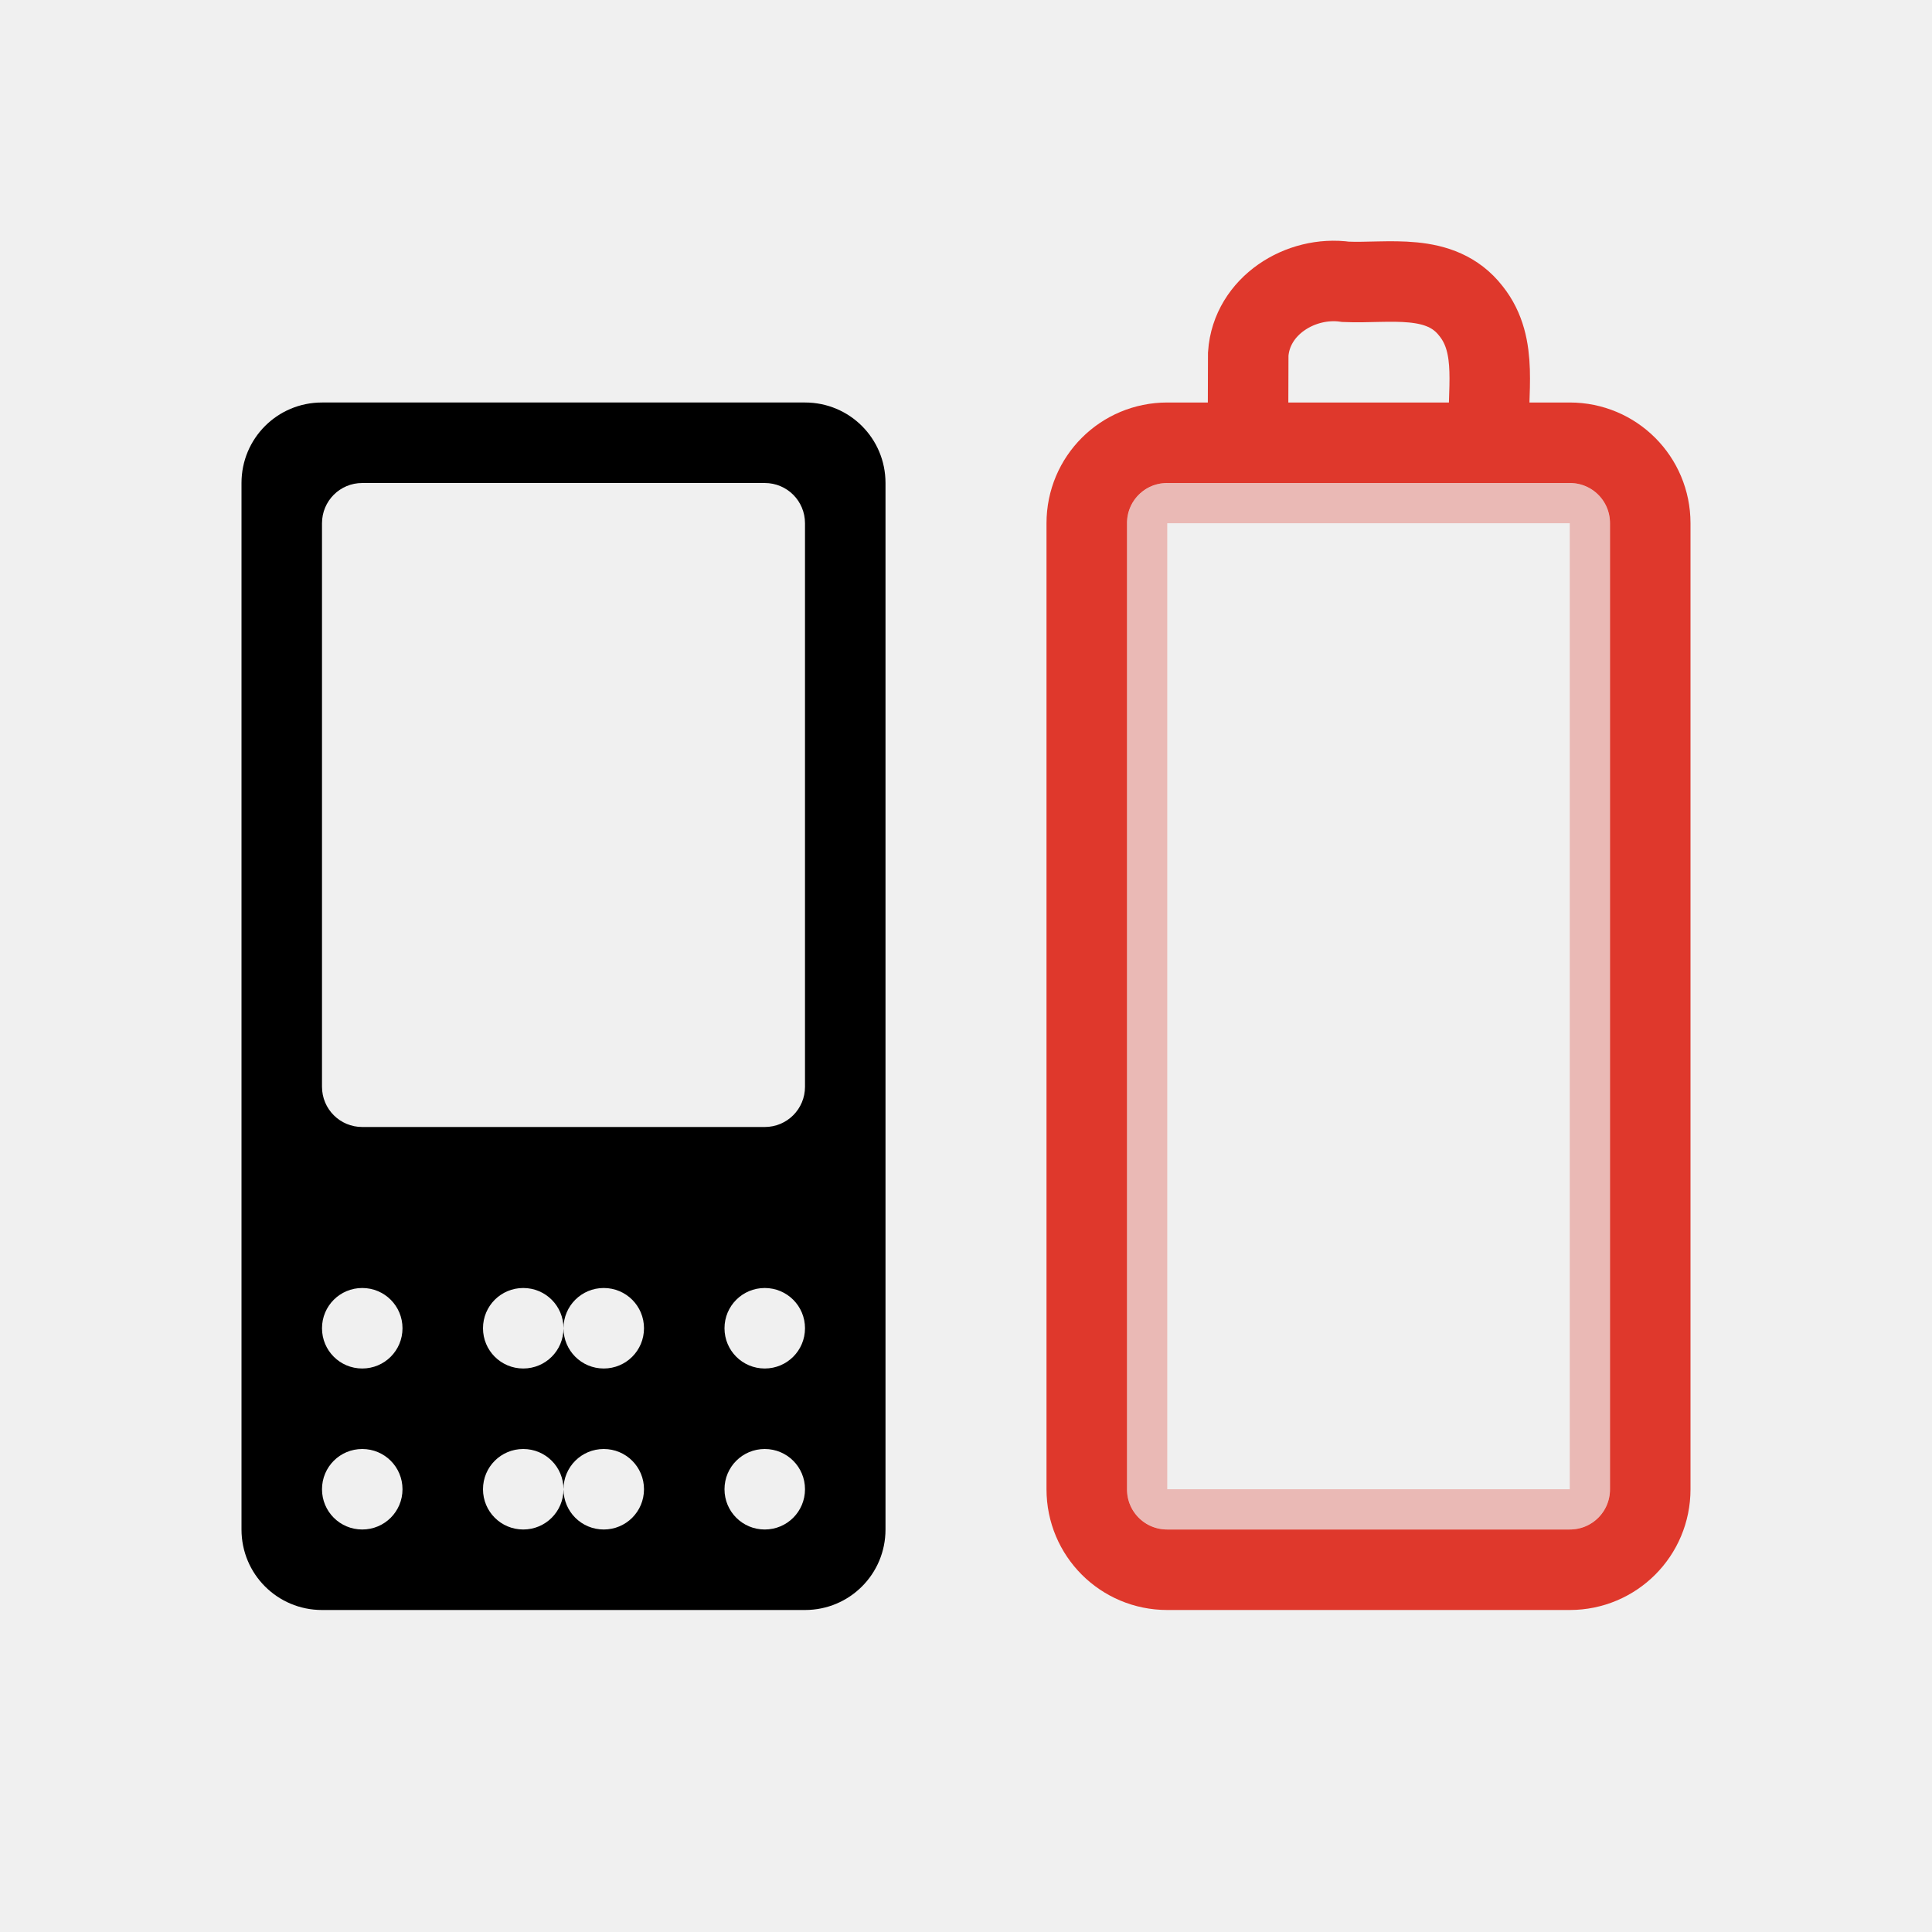
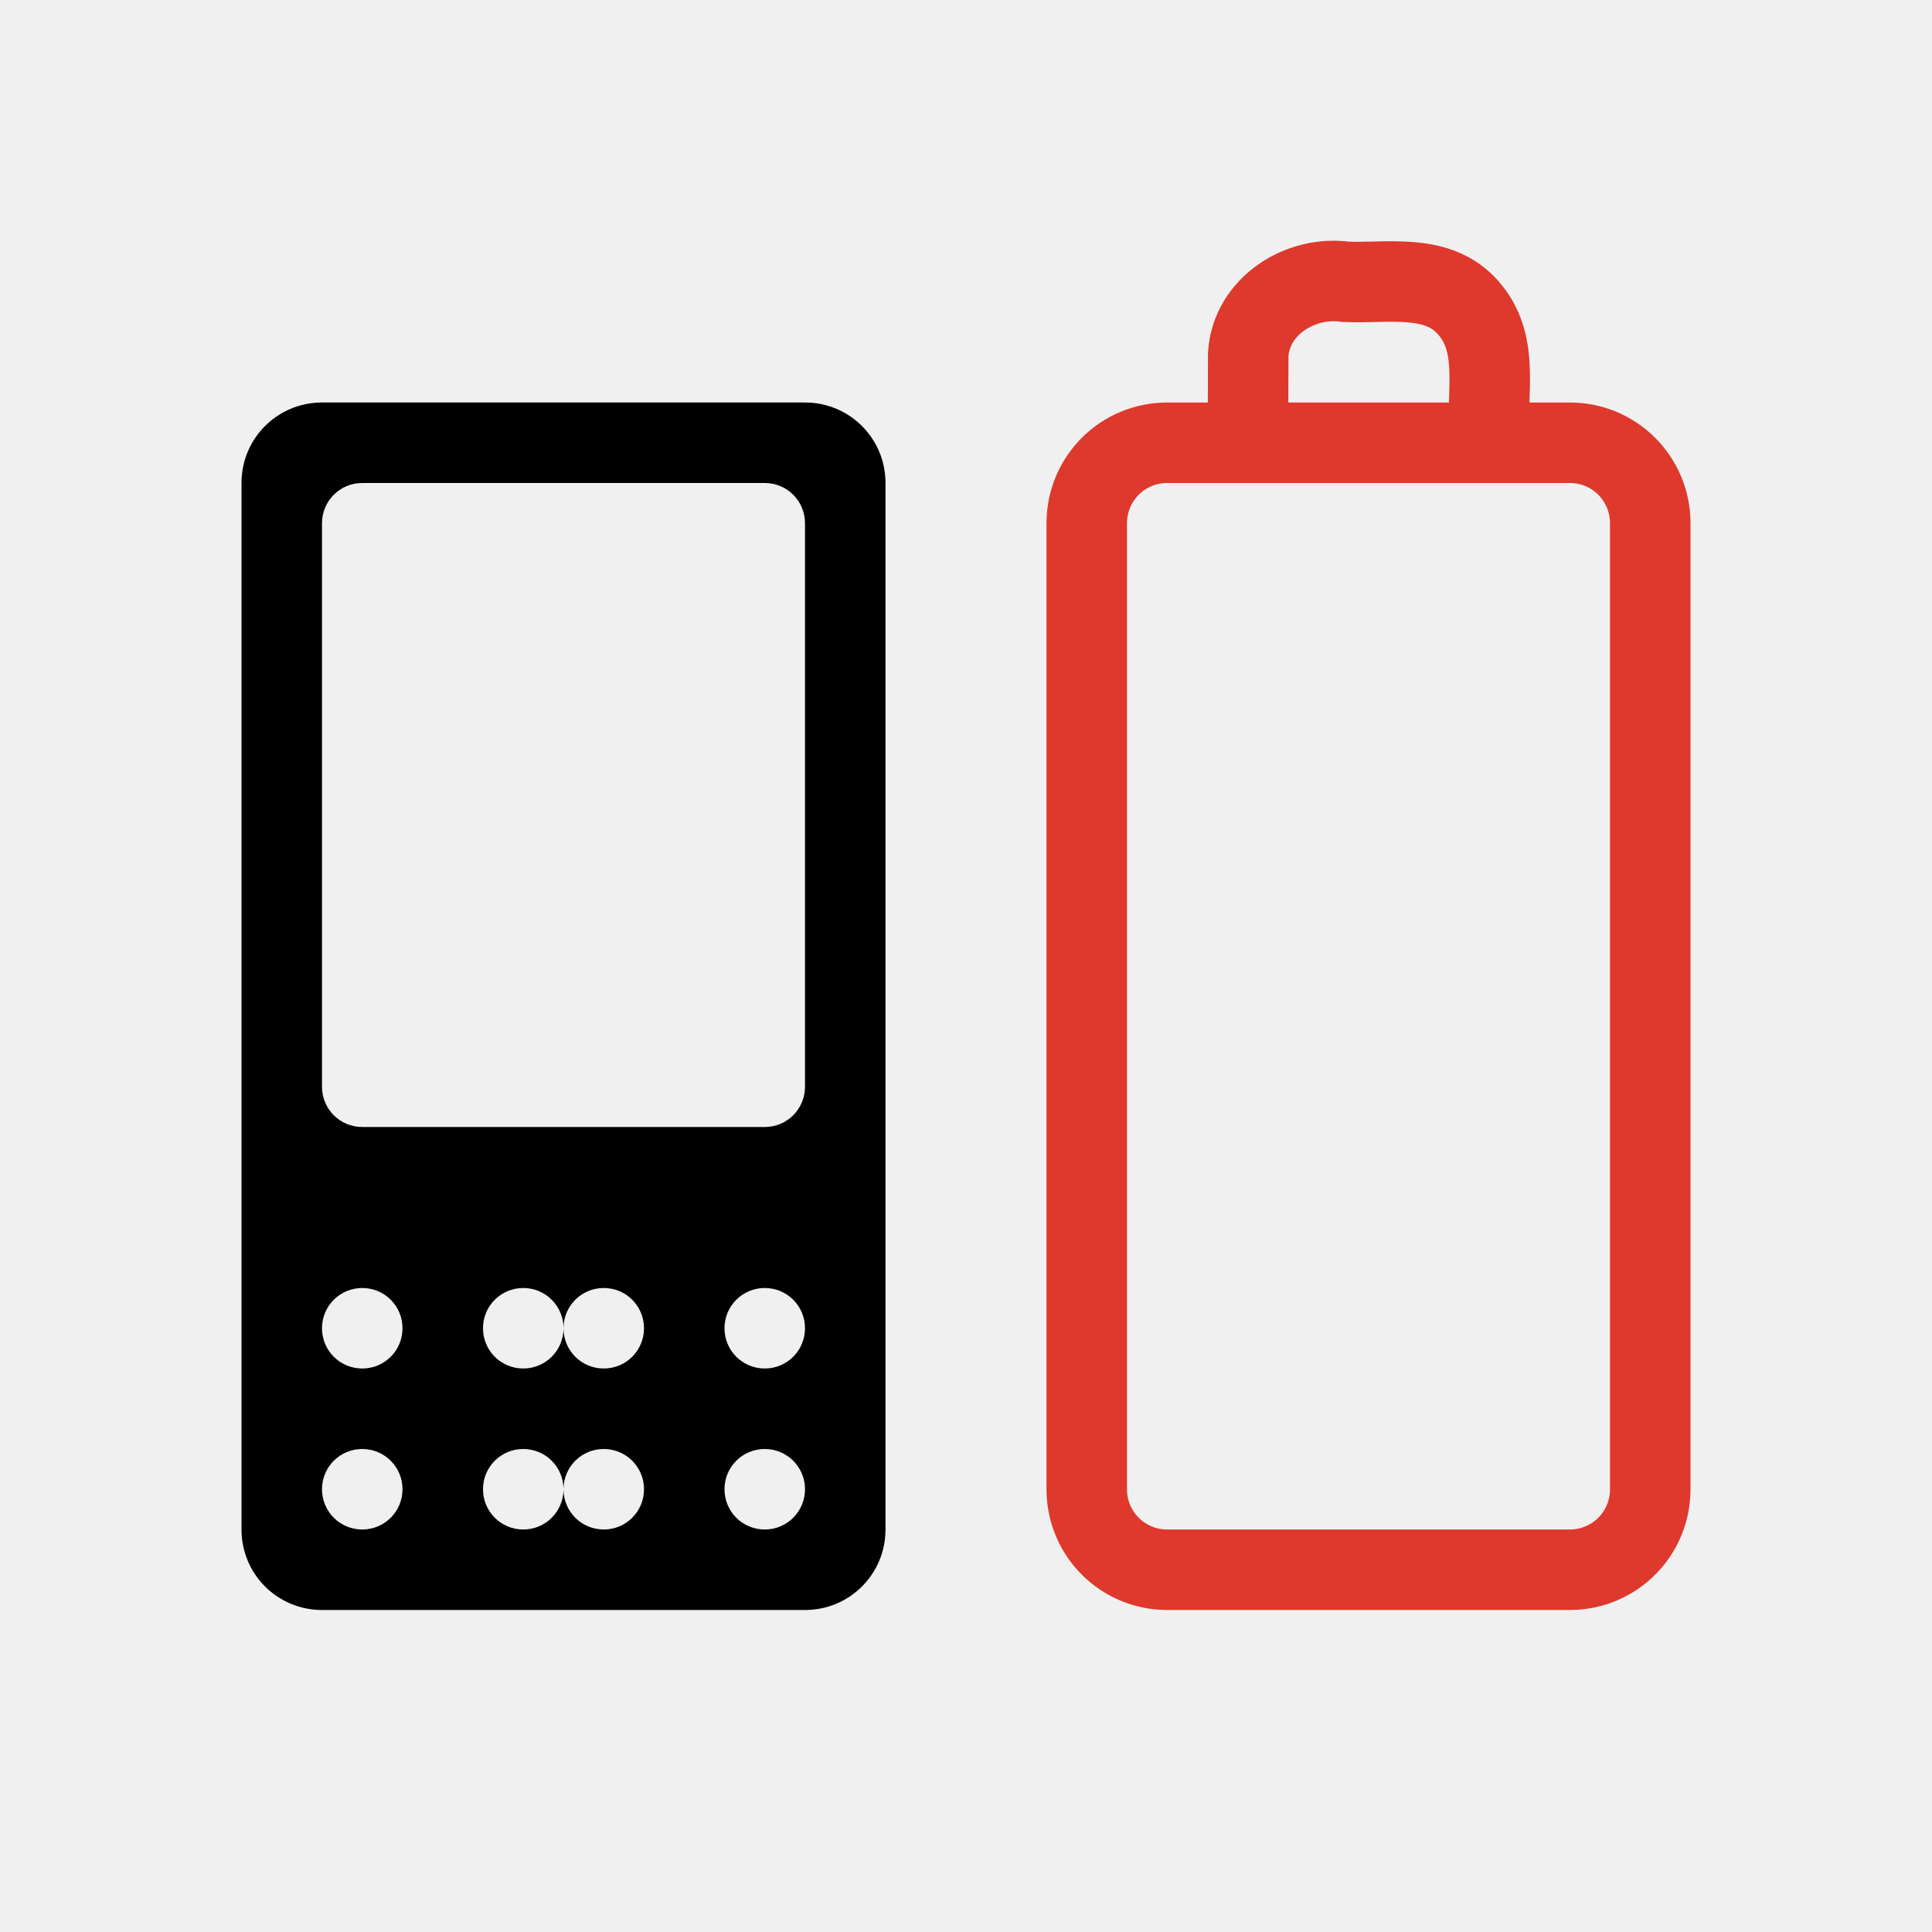
<svg xmlns="http://www.w3.org/2000/svg" version="1.1" width="24" height="24" id="svg3809">
  <defs id="defs3811" />
  <path style="opacity:0;fill:#ffffff;fill-opacity:1;fill-rule:evenodd;stroke:none;stroke-width:1.7;marker:none;visibility:visible;display:inline;overflow:visible;enable-background:accumulate" id="rect2397-6" d="m 4,6 c -0.554,0 -1,0.446 -1,1 L 3,20 c 0,0.554 0.446,1 1,1 l 6,0 c 0.554,0 1,-0.446 1,-1 L 11,7 c 0,-0.554 -0.446,-1 -1,-1 l -6,0 z m 0.5,1 5,0 c 0.277,0 0.5,0.223 0.5,0.5 L 10,14.5 C 10,14.777 9.777,15 9.5,15 l -5,0 C 4.223,15 4,14.777 4,14.5 L 4,7.5 c 0,-0.277 0.223,-0.5 0.5,-0.5 z M 4.5,17 C 4.777,17 5,17.223 5,17.5 5,17.777 4.777,18 4.5,18 4.223,18 4,17.777 4,17.5 4,17.223 4.223,17 4.5,17 z m 2,0 C 6.777,17 7,17.223 7,17.5 7,17.223 7.223,17 7.5,17 7.777,17 8,17.223 8,17.5 8,17.777 7.777,18 7.5,18 7.223,18 7,17.777 7,17.5 7,17.777 6.777,18 6.5,18 6.223,18 6,17.777 6,17.5 6,17.223 6.223,17 6.5,17 z m 3,0 C 9.777,17 10,17.223 10,17.5 10,17.777 9.777,18 9.5,18 9.223,18 9,17.777 9,17.5 9,17.223 9.223,17 9.5,17 z m -5,2 C 4.777,19 5,19.223 5,19.5 5,19.777 4.777,20 4.5,20 4.223,20 4,19.777 4,19.5 4,19.223 4.223,19 4.5,19 z m 2,0 C 6.777,19 7,19.223 7,19.5 7,19.223 7.223,19 7.5,19 7.777,19 8,19.223 8,19.5 8,19.777 7.777,20 7.5,20 7.223,20 7,19.777 7,19.5 7,19.777 6.777,20 6.5,20 6.223,20 6,19.777 6,19.5 6,19.223 6.223,19 6.5,19 z m 3,0 C 9.777,19 10,19.223 10,19.5 10,19.777 9.777,20 9.5,20 9.223,20 9,19.777 9,19.5 9,19.223 9.223,19 9.5,19 z" />
  <path style="fill:#000000;fill-opacity:1;fill-rule:evenodd;stroke:none;stroke-width:1.7;marker:none;visibility:visible;display:inline;overflow:visible;enable-background:accumulate" id="rect2397" d="m 4,5 c -0.554,0 -1,0.446 -1,1 L 3,19 c 0,0.554 0.446,1 1,1 l 6,0 c 0.554,0 1,-0.446 1,-1 L 11,6 c 0,-0.554 -0.446,-1 -1,-1 l -6,0 z m 0.5,1 5,0 c 0.277,0 0.5,0.223 0.5,0.5 L 10,13.5 C 10,13.777 9.777,14 9.5,14 l -5,0 C 4.223,14 4,13.777 4,13.5 L 4,6.5 c 0,-0.277 0.223,-0.5 0.5,-0.5 z M 4.5,16 C 4.777,16 5,16.223 5,16.5 5,16.777 4.777,17 4.5,17 4.223,17 4,16.777 4,16.5 4,16.223 4.223,16 4.5,16 z m 2,0 C 6.777,16 7,16.223 7,16.5 7,16.223 7.223,16 7.5,16 7.777,16 8,16.223 8,16.5 8,16.777 7.777,17 7.5,17 7.223,17 7,16.777 7,16.5 7,16.777 6.777,17 6.5,17 6.223,17 6,16.777 6,16.5 6,16.223 6.223,16 6.5,16 z m 3,0 C 9.777,16 10,16.223 10,16.5 10,16.777 9.777,17 9.5,17 9.223,17 9,16.777 9,16.5 9,16.223 9.223,16 9.5,16 z m -5,2 C 4.777,18 5,18.223 5,18.5 5,18.777 4.777,19 4.5,19 4.223,19 4,18.777 4,18.5 4,18.223 4.223,18 4.5,18 z m 2,0 C 6.777,18 7,18.223 7,18.5 7,18.223 7.223,18 7.5,18 7.777,18 8,18.223 8,18.5 8,18.777 7.777,19 7.5,19 7.223,19 7,18.777 7,18.5 7,18.777 6.777,19 6.5,19 6.223,19 6,18.777 6,18.5 6,18.223 6.223,18 6.5,18 z m 3,0 C 9.777,18 10,18.223 10,18.5 10,18.777 9.777,19 9.5,19 9.223,19 9,18.777 9,18.5 9,18.223 9.223,18 9.5,18 z" />
  <path style="opacity:0;fill:none;stroke:#ffffff;stroke-width:0.5;stroke-linecap:round;stroke-linejoin:miter;stroke-miterlimit:4;stroke-opacity:1;stroke-dashoffset:0;marker:none;visibility:visible;display:inline;overflow:visible;enable-background:accumulate" d="m 4.25,13.5 0,-7 c 0,-0.139 0.112,-0.25 0.25,-0.25 l 5,0 c 0.139,0 0.25,0.112 0.25,0.25 l 0,7 c 0,0.139 -0.112,0.25 -0.25,0.25 l -5,0 c -0.139,0 -0.25,-0.112 -0.25,-0.25 z" id="rect3236" />
  <path style="opacity:0;fill:none;stroke:#ffffff;stroke-width:1;stroke-linecap:round;stroke-linejoin:miter;stroke-miterlimit:4;stroke-opacity:1;stroke-dashoffset:0;marker:none;visibility:visible;display:inline;overflow:visible;enable-background:accumulate" id="rect2442-9" d="m 13.5,19.5 0,-12 c 0,-0.554 0.446,-1 1,-1 l 5,0 c 0.554,0 1,0.446 1,1 L 20.5,19.5 c 0,0.554 -0.446,1 -1,1 l -5,0 c -0.554,0 -1,-0.446 -1,-1 z M 15.503,6.382 c 7e-4,-0.328 0.002,-0.656 0.003,-0.984 0.041,-0.598 0.65,-0.977 1.212,-0.897 0.533,0.023 1.177,-0.124 1.555,0.363 0.351,0.438 0.191,1.021 0.228,1.537" />
-   <rect style="opacity:0.3;fill:none;stroke:#df382c;stroke-width:0.5;stroke-linecap:round;stroke-linejoin:miter;stroke-miterlimit:4;stroke-opacity:1;stroke-dasharray:none;stroke-dashoffset:0;marker:none;visibility:visible;display:inline;overflow:visible;enable-background:accumulate" id="rect3236-7" transform="matrix(0,-1,1,0,0,0)" y="14.25" x="-18.75" ry="0.25" rx="0.25" height="5.5" width="12.5" />
+   <rect style="opacity:0;fill:none;stroke:#df382c;stroke-width:0.5;stroke-linecap:round;stroke-linejoin:miter;stroke-miterlimit:4;stroke-opacity:1;stroke-dasharray:none;stroke-dashoffset:0;marker:none;visibility:visible;display:inline;overflow:visible;enable-background:accumulate" id="rect3236-7" transform="matrix(0,-1,1,0,0,0)" y="14.25" x="-18.75" ry="0.25" rx="0.25" height="5.5" width="12.5" />
  <path style="fill:none;stroke:#df382c;stroke-width:1;stroke-linecap:round;stroke-linejoin:miter;stroke-miterlimit:4;stroke-opacity:1;stroke-dashoffset:0;marker:none;visibility:visible;display:inline;overflow:visible;enable-background:accumulate" id="rect2442-6" d="m 13.5,18.5 0,-12 c 0,-0.554 0.446,-1 1,-1 l 5,0 c 0.554,0 1,0.446 1,1 L 20.5,18.5 c 0,0.554 -0.446,1 -1,1 l -5,0 c -0.554,0 -1,-0.446 -1,-1 z M 15.503,5.382 c 7e-4,-0.328 0.002,-0.656 0.003,-0.984 0.041,-0.598 0.65,-0.977 1.212,-0.897 0.533,0.023 1.177,-0.124 1.555,0.363 0.351,0.438 0.191,1.021 0.228,1.537" />
</svg>
